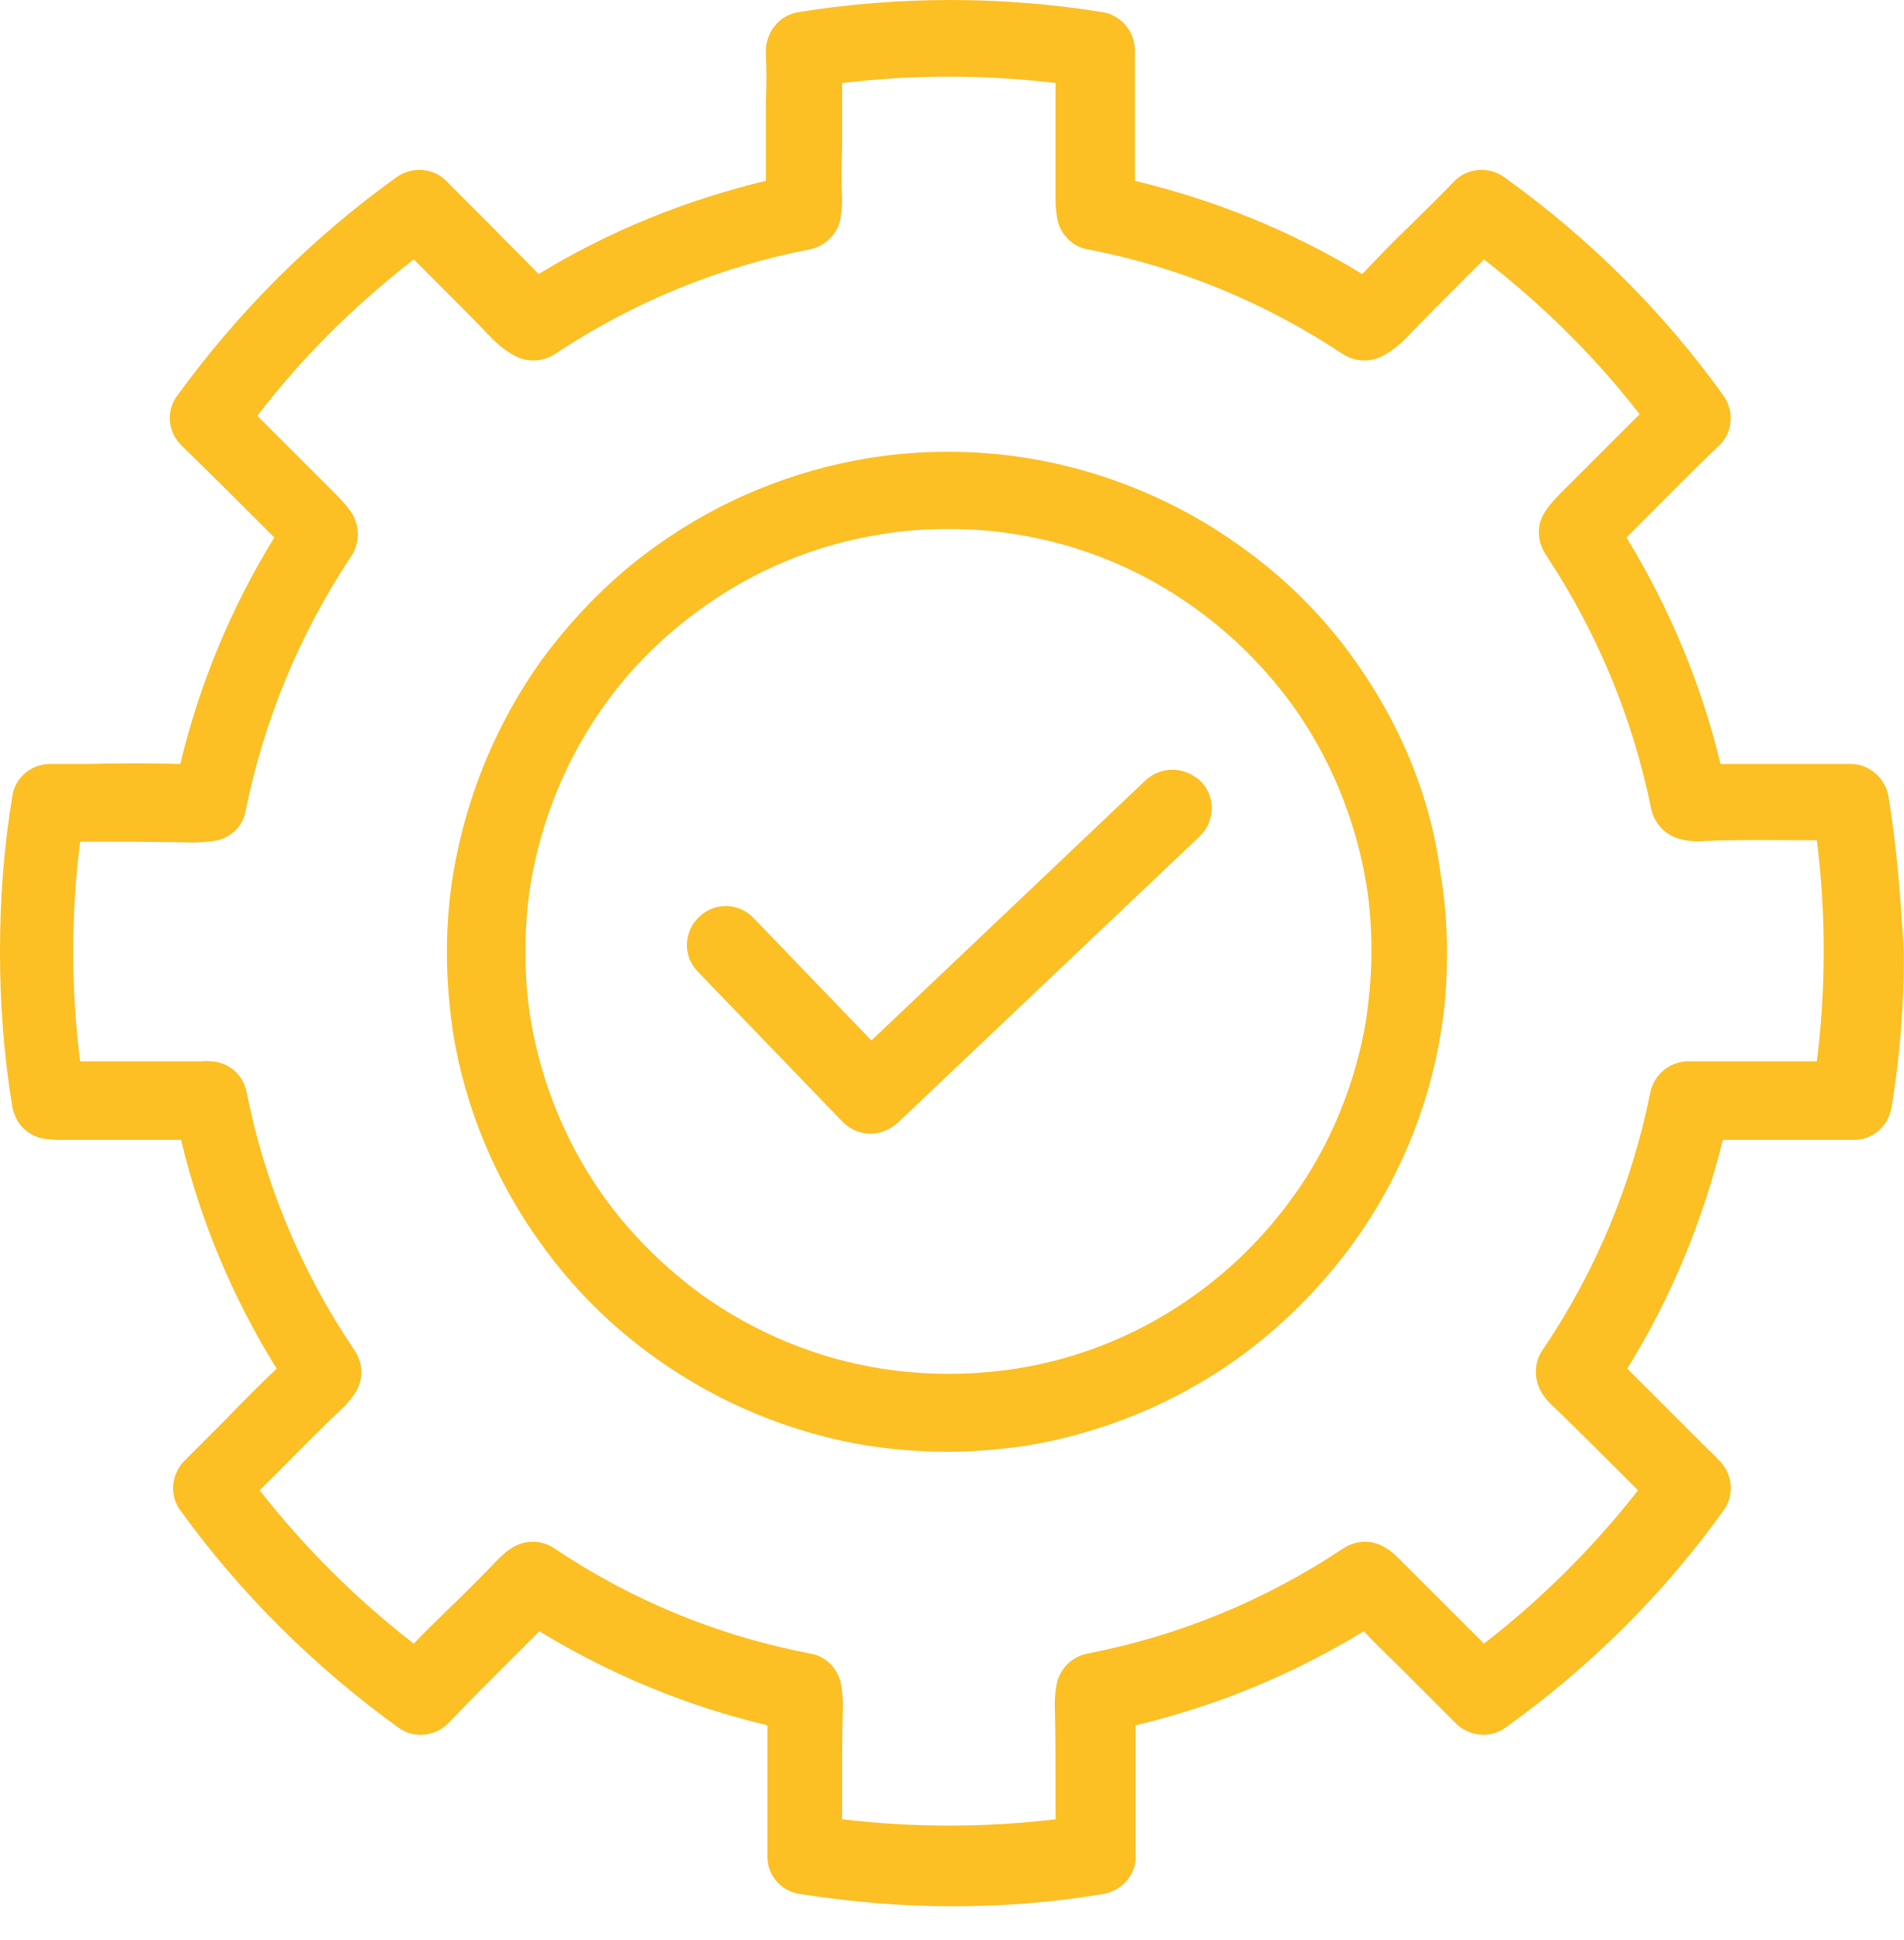
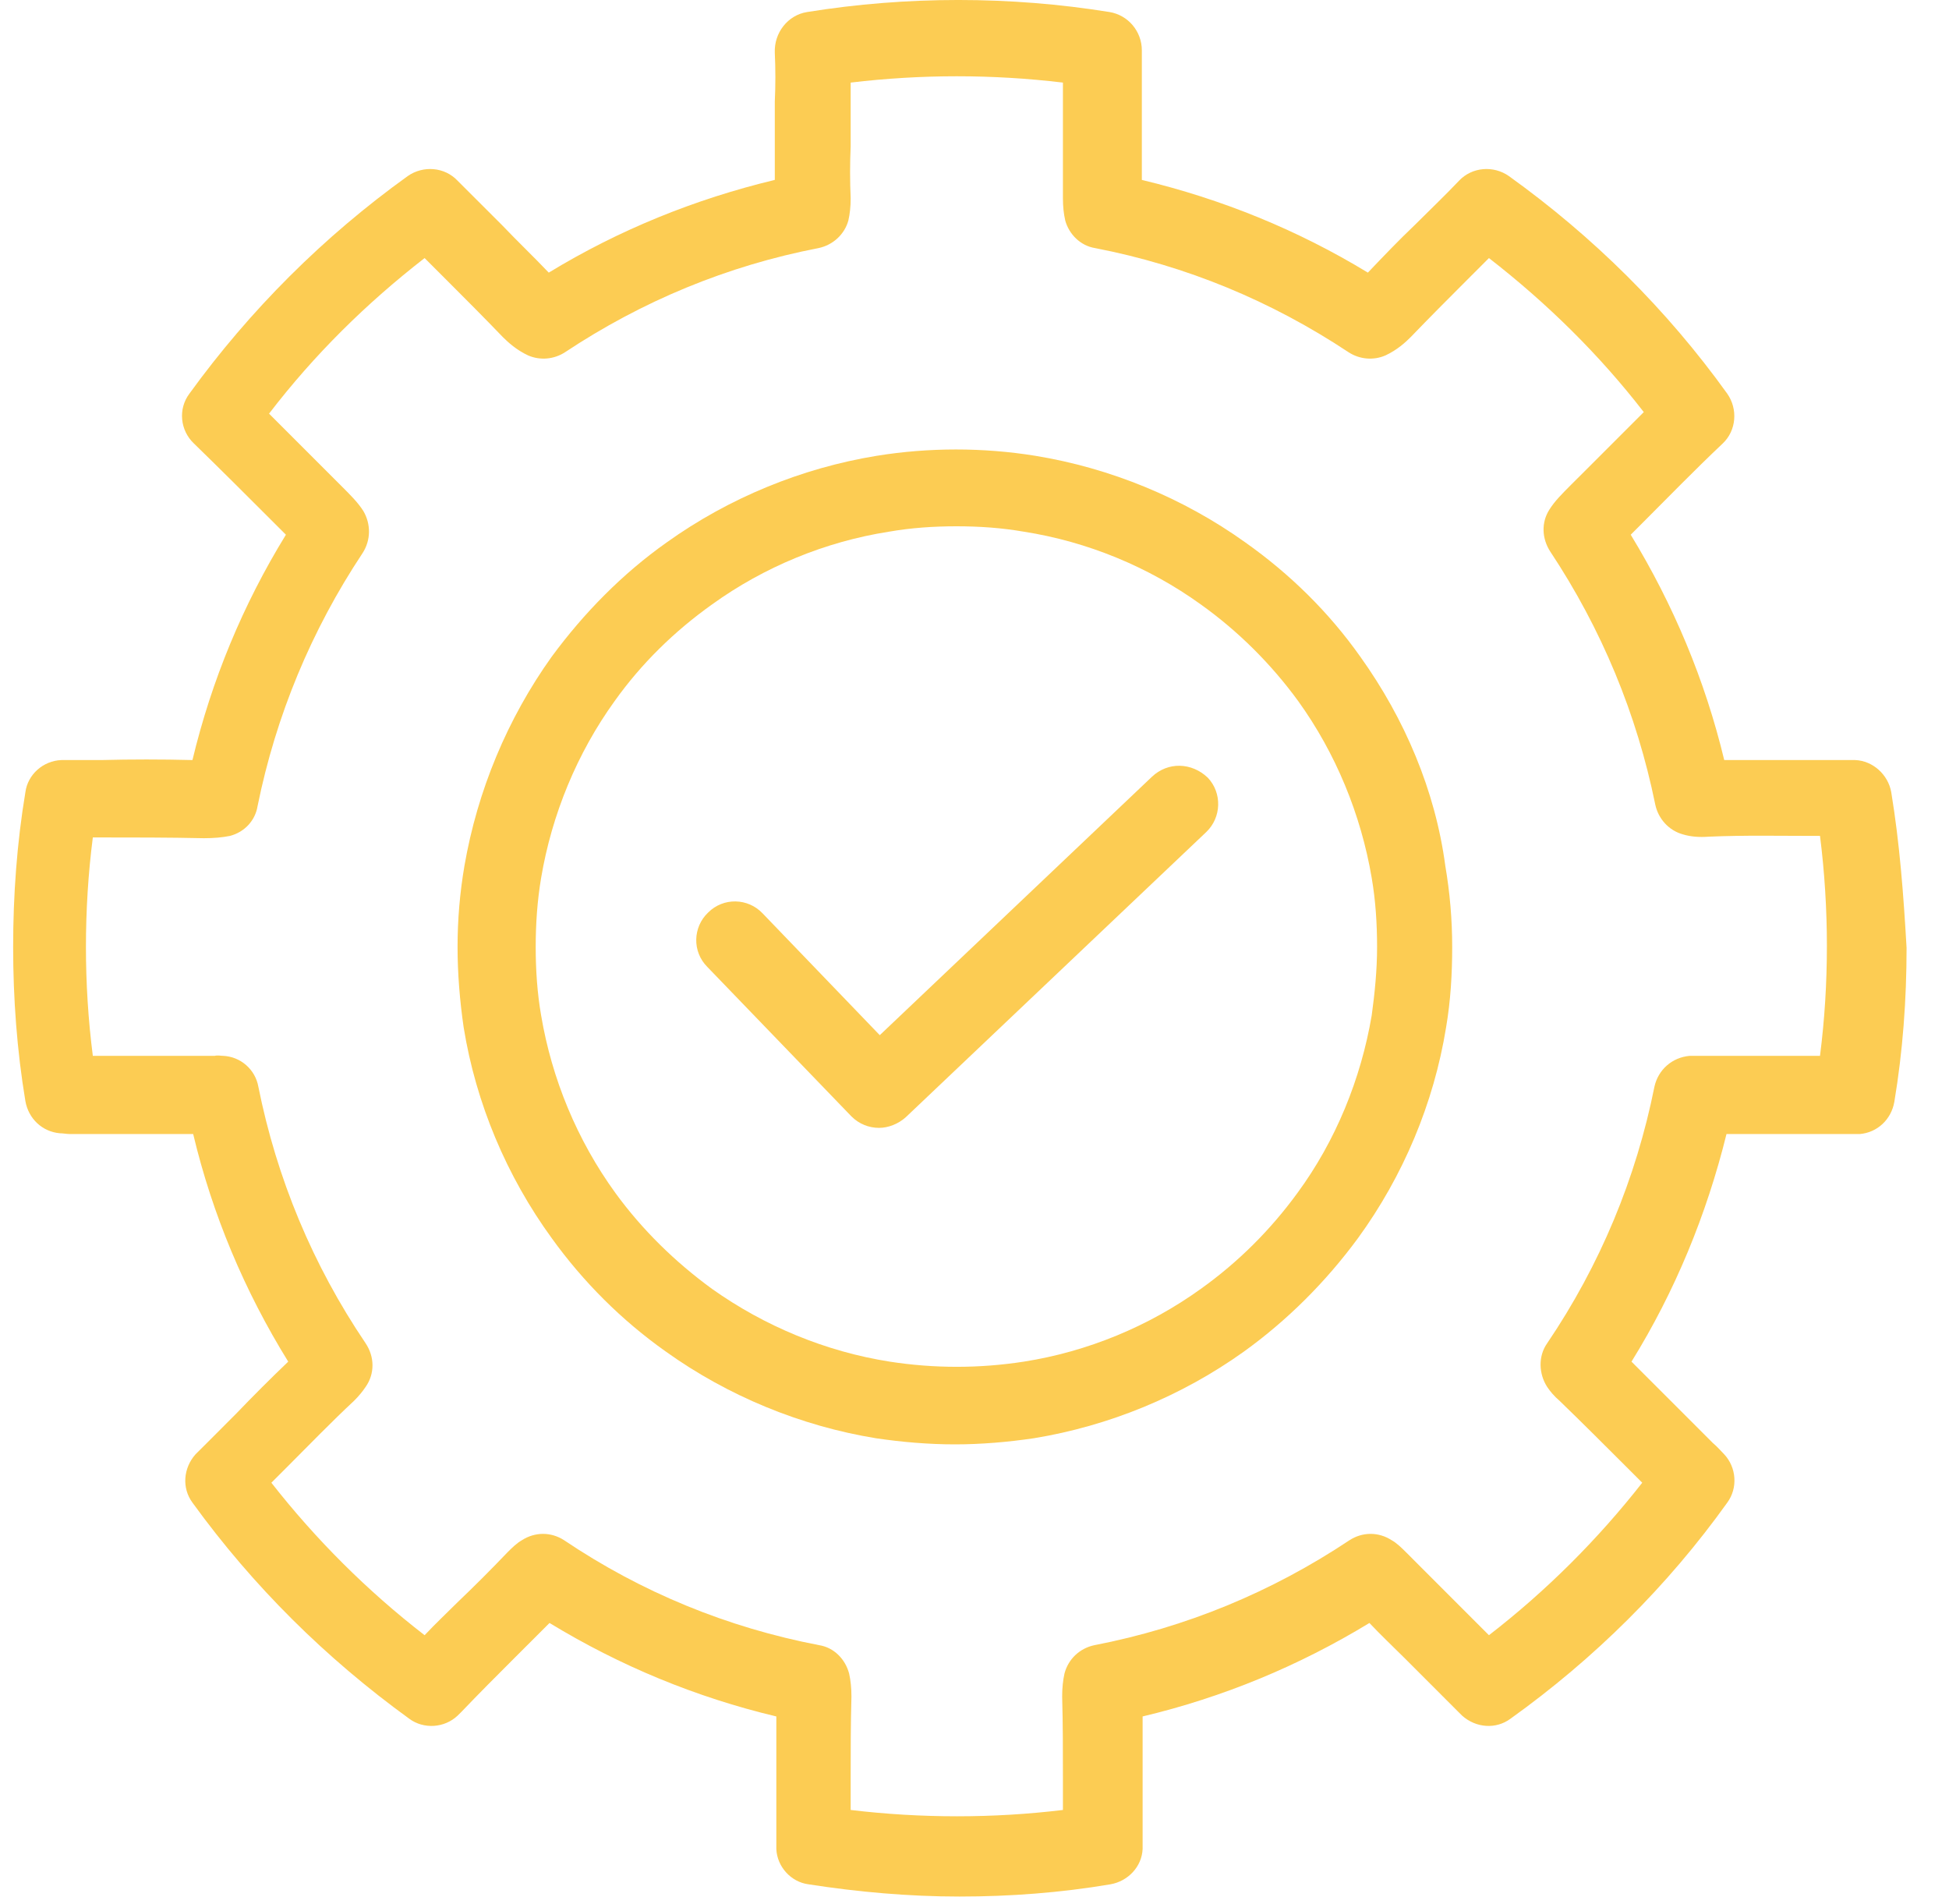
- <svg xmlns="http://www.w3.org/2000/svg" width="52" height="53" viewBox="0 0 52 53" fill="none">
-   <path d="M51.579 21.754C51.495 21.27 51.074 20.892 50.59 20.871C50.569 20.871 50.485 20.871 50.464 20.871H49.496C48.675 20.871 47.833 20.871 46.992 20.871C46.465 18.682 45.603 16.62 44.424 14.684L44.719 14.389C45.455 13.652 46.192 12.895 46.949 12.179C47.328 11.822 47.37 11.232 47.076 10.812C45.413 8.497 43.393 6.497 41.078 4.835C40.657 4.54 40.068 4.582 39.71 4.961C39.31 5.382 38.889 5.782 38.49 6.182C38.048 6.603 37.627 7.045 37.206 7.487C35.27 6.308 33.187 5.466 30.998 4.94C30.998 4.646 30.998 4.33 30.998 4.035V3.53C30.998 3.488 30.998 3.446 30.998 3.404V2.794C30.998 2.352 30.998 1.889 30.998 1.384C30.998 0.858 30.619 0.416 30.114 0.332C27.378 -0.11 24.537 -0.11 21.802 0.332C21.276 0.416 20.897 0.9 20.918 1.447C20.939 1.889 20.939 2.352 20.918 2.794V3.404C20.918 3.446 20.918 3.488 20.918 3.53V4.035C20.918 4.351 20.918 4.646 20.918 4.94C18.729 5.466 16.646 6.308 14.71 7.487C14.289 7.045 13.847 6.624 13.426 6.182C13.026 5.782 12.605 5.361 12.206 4.961C11.848 4.582 11.259 4.54 10.838 4.835C8.523 6.497 6.503 8.518 4.84 10.812C4.524 11.232 4.588 11.822 4.966 12.179C5.724 12.916 6.461 13.652 7.197 14.389L7.492 14.684C6.313 16.599 5.45 18.682 4.924 20.871C4.083 20.849 3.241 20.849 2.42 20.871H1.452C1.431 20.871 1.347 20.871 1.326 20.871C0.821 20.892 0.4 21.27 0.337 21.754C0.105 23.143 0 24.574 0 26.005C0 27.415 0.105 28.846 0.337 30.235C0.421 30.719 0.8 31.077 1.284 31.119C1.368 31.119 1.473 31.14 1.557 31.14C2.273 31.14 2.967 31.14 3.683 31.14C4.104 31.14 4.524 31.14 4.945 31.14C5.471 33.35 6.355 35.454 7.555 37.39C7.071 37.853 6.587 38.337 6.124 38.821L5.324 39.621C5.198 39.747 5.093 39.852 5.008 39.937C4.672 40.315 4.63 40.862 4.924 41.262C6.587 43.556 8.586 45.534 10.88 47.197C11.28 47.491 11.848 47.449 12.206 47.113C12.248 47.071 12.29 47.028 12.311 47.007C12.795 46.502 13.279 46.018 13.763 45.534C14.079 45.219 14.415 44.882 14.731 44.566C16.667 45.745 18.75 46.608 20.96 47.134C20.96 47.723 20.96 48.312 20.96 48.922C20.96 49.491 20.96 50.038 20.96 50.627C20.96 50.648 20.96 50.753 20.96 50.774C20.981 51.258 21.36 51.679 21.844 51.742C23.191 51.953 24.601 52.079 25.989 52.079C27.378 52.079 28.767 51.974 30.135 51.742C30.619 51.658 30.998 51.258 31.019 50.774C31.019 50.753 31.019 50.627 31.019 50.606C31.019 50.038 31.019 49.491 31.019 48.922C31.019 48.333 31.019 47.744 31.019 47.134C33.229 46.608 35.312 45.745 37.248 44.566C37.564 44.903 37.901 45.219 38.216 45.534C38.7 46.018 39.184 46.502 39.668 46.986C39.71 47.028 39.752 47.071 39.794 47.113C40.173 47.449 40.72 47.491 41.12 47.197C43.414 45.555 45.434 43.556 47.076 41.262C47.37 40.862 47.328 40.294 46.992 39.937C46.907 39.852 46.802 39.726 46.676 39.621L45.876 38.821C45.413 38.358 44.929 37.874 44.445 37.39C45.645 35.454 46.508 33.35 47.055 31.14C47.475 31.14 47.896 31.14 48.317 31.14C49.033 31.14 49.727 31.14 50.422 31.14C50.527 31.14 50.632 31.14 50.716 31.14C51.2 31.098 51.579 30.74 51.663 30.256C51.895 28.867 52 27.457 52 26.026C51.916 24.574 51.811 23.164 51.579 21.754ZM49.622 28.994C49.159 28.994 48.696 28.994 48.233 28.994C47.581 28.994 46.928 28.994 46.255 28.994C46.171 28.994 46.108 28.994 46.044 28.994C45.56 29.036 45.182 29.372 45.077 29.835C44.571 32.361 43.582 34.739 42.13 36.885C41.878 37.243 41.899 37.727 42.13 38.085C42.215 38.211 42.32 38.337 42.467 38.463C43.077 39.053 43.688 39.663 44.298 40.273L44.74 40.715C43.519 42.272 42.109 43.682 40.531 44.903C40.236 44.608 39.921 44.293 39.626 43.998C39.163 43.535 38.721 43.093 38.258 42.63C38.132 42.504 38.006 42.378 37.858 42.294C37.501 42.062 37.059 42.062 36.701 42.294C34.554 43.724 32.197 44.693 29.693 45.176C29.293 45.261 28.978 45.555 28.872 45.955C28.83 46.145 28.809 46.355 28.809 46.587C28.83 47.344 28.83 48.081 28.83 48.838C28.83 49.133 28.83 49.406 28.83 49.701C26.915 49.932 24.937 49.932 23.001 49.701C23.001 49.406 23.001 49.133 23.001 48.838C23.001 48.081 23.001 47.344 23.022 46.587C23.022 46.355 23.001 46.145 22.959 45.955C22.854 45.555 22.538 45.24 22.138 45.176C19.613 44.693 17.256 43.724 15.131 42.294C14.773 42.062 14.331 42.062 13.973 42.294C13.826 42.378 13.7 42.504 13.573 42.63C13.132 43.093 12.669 43.556 12.206 43.998C11.911 44.293 11.595 44.587 11.301 44.903C9.722 43.682 8.312 42.272 7.092 40.715L7.534 40.273C8.144 39.663 8.733 39.053 9.365 38.463C9.491 38.337 9.596 38.211 9.68 38.085C9.933 37.727 9.933 37.264 9.68 36.885C8.228 34.739 7.239 32.361 6.734 29.835C6.65 29.372 6.25 29.015 5.766 28.994C5.703 28.994 5.619 28.973 5.535 28.994C4.882 28.994 4.23 28.994 3.578 28.994C3.115 28.994 2.673 28.994 2.189 28.994C2.062 28.005 1.999 26.994 1.999 26.005C1.999 24.995 2.062 23.985 2.189 22.996H2.336C3.283 22.996 4.272 22.996 5.24 23.017C5.514 23.017 5.745 22.996 5.955 22.954C6.355 22.849 6.65 22.533 6.713 22.133C7.218 19.65 8.186 17.314 9.596 15.189C9.828 14.831 9.828 14.389 9.617 14.031C9.47 13.8 9.28 13.61 9.028 13.358L8.607 12.937C8.081 12.411 7.555 11.885 7.029 11.359C8.27 9.738 9.701 8.328 11.301 7.087C11.49 7.276 11.7 7.487 11.89 7.676C12.416 8.202 12.942 8.728 13.447 9.254C13.595 9.402 13.826 9.612 14.142 9.759C14.478 9.907 14.857 9.864 15.152 9.675C17.277 8.265 19.613 7.297 22.117 6.813C22.517 6.729 22.833 6.434 22.938 6.056C22.98 5.866 23.001 5.677 23.001 5.445C22.98 4.961 22.98 4.498 23.001 4.014V3.362C23.001 3.32 23.001 3.278 23.001 3.236V2.773C23.001 2.604 23.001 2.436 23.001 2.268C24.937 2.036 26.894 2.036 28.83 2.268C28.83 2.436 28.83 2.604 28.83 2.773V3.236C28.83 3.278 28.83 3.32 28.83 3.362V4.014C28.83 4.498 28.83 4.961 28.83 5.445C28.83 5.677 28.852 5.866 28.894 6.056C28.999 6.434 29.314 6.75 29.714 6.813C32.218 7.297 34.554 8.265 36.68 9.675C36.974 9.864 37.353 9.907 37.69 9.759C38.006 9.612 38.237 9.402 38.385 9.254C38.889 8.728 39.416 8.202 39.942 7.676C40.131 7.487 40.342 7.276 40.531 7.087C42.13 8.328 43.561 9.738 44.782 11.316C44.256 11.843 43.73 12.369 43.204 12.895L42.783 13.316C42.53 13.568 42.341 13.758 42.194 13.989C41.962 14.347 41.983 14.789 42.215 15.147C43.624 17.272 44.593 19.608 45.097 22.091C45.182 22.491 45.476 22.807 45.855 22.912C46.066 22.975 46.297 22.996 46.571 22.975C47.539 22.933 48.528 22.954 49.475 22.954H49.622C49.748 23.943 49.811 24.974 49.811 25.963C49.811 27.015 49.748 28.005 49.622 28.994Z" fill="#FCBF24" />
-   <path d="M36.995 18.03C36.133 16.809 35.059 15.757 33.839 14.894C32.134 13.673 30.135 12.853 28.073 12.516C26.642 12.284 25.148 12.284 23.717 12.516C21.654 12.853 19.655 13.673 17.951 14.894C16.73 15.757 15.678 16.83 14.794 18.03C13.573 19.734 12.753 21.712 12.395 23.775C12.269 24.511 12.206 25.248 12.206 26.005C12.206 26.742 12.269 27.499 12.374 28.215C12.711 30.298 13.552 32.297 14.794 34.002C15.657 35.202 16.709 36.254 17.93 37.117C19.634 38.337 21.633 39.158 23.696 39.495C24.411 39.6 25.148 39.663 25.863 39.663C26.579 39.663 27.315 39.6 28.031 39.495C30.093 39.158 32.092 38.337 33.797 37.117C34.996 36.254 36.048 35.202 36.932 34.002C38.174 32.297 39.016 30.298 39.352 28.215C39.479 27.478 39.521 26.742 39.521 26.005C39.521 25.248 39.458 24.511 39.331 23.775C39.058 21.712 38.216 19.734 36.995 18.03ZM37.311 27.878C37.017 29.625 36.322 31.329 35.27 32.761C34.533 33.771 33.65 34.654 32.618 35.391C31.187 36.422 29.504 37.117 27.757 37.39C26.537 37.58 25.295 37.58 24.074 37.39C22.328 37.117 20.644 36.422 19.192 35.391C18.182 34.654 17.277 33.771 16.541 32.761C15.488 31.308 14.794 29.625 14.499 27.878C14.394 27.268 14.352 26.637 14.352 26.005C14.352 25.374 14.394 24.743 14.499 24.111C14.794 22.365 15.488 20.681 16.52 19.25C17.256 18.219 18.161 17.335 19.192 16.599C20.623 15.567 22.307 14.873 24.053 14.599C24.664 14.494 25.274 14.452 25.905 14.452C26.537 14.452 27.147 14.494 27.757 14.599C29.504 14.873 31.187 15.567 32.618 16.599C33.65 17.335 34.554 18.24 35.291 19.25C36.322 20.681 37.017 22.365 37.311 24.111C37.416 24.722 37.459 25.353 37.459 26.005C37.459 26.637 37.395 27.268 37.311 27.878Z" fill="#FCBF24" />
-   <path d="M31.271 21.334L23.801 28.425L20.581 25.079C20.181 24.658 19.508 24.637 19.087 25.058C18.666 25.458 18.645 26.131 19.066 26.552L23.022 30.656C23.233 30.866 23.506 30.972 23.78 30.972C24.032 30.972 24.306 30.866 24.516 30.677L32.766 22.849C33.187 22.449 33.208 21.775 32.808 21.355C32.366 20.934 31.713 20.913 31.271 21.334Z" fill="#FCBF24" />
+ <svg xmlns="http://www.w3.org/2000/svg" width="43" height="42" viewBox="0 0 43 42" fill="none">
+   <path d="M41.726 17.477C41.658 17.088 41.32 16.783 40.932 16.767C40.915 16.767 40.847 16.767 40.83 16.767H40.052C39.393 16.767 38.717 16.767 38.041 16.767C37.618 15.008 36.925 13.351 35.978 11.796L36.215 11.559C36.806 10.968 37.398 10.359 38.007 9.784C38.311 9.497 38.345 9.024 38.108 8.685C36.773 6.826 35.15 5.22 33.29 3.884C32.952 3.647 32.479 3.681 32.191 3.986C31.87 4.324 31.532 4.645 31.211 4.966C30.856 5.304 30.517 5.659 30.179 6.014C28.624 5.068 26.95 4.391 25.192 3.969C25.192 3.732 25.192 3.478 25.192 3.242V2.836C25.192 2.802 25.192 2.768 25.192 2.735V2.244C25.192 1.889 25.192 1.517 25.192 1.112C25.192 0.689 24.888 0.334 24.482 0.266C22.284 -0.089 20.002 -0.089 17.804 0.266C17.381 0.334 17.077 0.723 17.094 1.162C17.111 1.517 17.111 1.889 17.094 2.244V2.735C17.094 2.768 17.094 2.802 17.094 2.836V3.242C17.094 3.495 17.094 3.732 17.094 3.969C15.336 4.391 13.662 5.068 12.107 6.014C11.769 5.659 11.414 5.321 11.076 4.966C10.754 4.645 10.416 4.307 10.095 3.986C9.808 3.681 9.334 3.647 8.996 3.884C7.136 5.22 5.513 6.843 4.178 8.685C3.924 9.024 3.975 9.497 4.279 9.784C4.888 10.376 5.48 10.968 6.071 11.559L6.308 11.796C5.361 13.335 4.668 15.008 4.246 16.767C3.569 16.75 2.893 16.75 2.234 16.767H1.456C1.439 16.767 1.372 16.767 1.355 16.767C0.949 16.783 0.611 17.088 0.56 17.477C0.374 18.592 0.29 19.742 0.29 20.892C0.29 22.024 0.374 23.174 0.56 24.29C0.628 24.678 0.932 24.966 1.321 25C1.388 25 1.473 25.017 1.541 25.017C2.115 25.017 2.673 25.017 3.248 25.017C3.586 25.017 3.924 25.017 4.262 25.017C4.685 26.792 5.395 28.482 6.359 30.038C5.97 30.41 5.581 30.799 5.209 31.187L4.567 31.83C4.465 31.931 4.381 32.016 4.313 32.083C4.043 32.388 4.009 32.827 4.246 33.148C5.581 34.991 7.187 36.58 9.03 37.916C9.351 38.153 9.808 38.119 10.095 37.848C10.129 37.815 10.163 37.781 10.18 37.764C10.568 37.358 10.957 36.969 11.346 36.58C11.6 36.327 11.87 36.056 12.124 35.803C13.679 36.749 15.353 37.443 17.128 37.865C17.128 38.339 17.128 38.812 17.128 39.302C17.128 39.759 17.128 40.198 17.128 40.672C17.128 40.688 17.128 40.773 17.128 40.79C17.145 41.179 17.449 41.517 17.838 41.568C18.92 41.737 20.053 41.838 21.168 41.838C22.284 41.838 23.4 41.754 24.499 41.568C24.888 41.5 25.192 41.179 25.209 40.79C25.209 40.773 25.209 40.672 25.209 40.655C25.209 40.198 25.209 39.759 25.209 39.302C25.209 38.829 25.209 38.355 25.209 37.865C26.984 37.443 28.658 36.749 30.213 35.803C30.467 36.073 30.737 36.327 30.991 36.58C31.38 36.969 31.768 37.358 32.157 37.747C32.191 37.781 32.225 37.815 32.259 37.848C32.563 38.119 33.003 38.153 33.324 37.916C35.167 36.597 36.79 34.991 38.108 33.148C38.345 32.827 38.311 32.371 38.041 32.083C37.973 32.016 37.889 31.914 37.787 31.83L37.145 31.187C36.773 30.815 36.384 30.427 35.995 30.038C36.959 28.482 37.652 26.792 38.091 25.017C38.429 25.017 38.768 25.017 39.106 25.017C39.681 25.017 40.238 25.017 40.796 25.017C40.881 25.017 40.965 25.017 41.033 25.017C41.422 24.983 41.726 24.695 41.794 24.307C41.98 23.191 42.064 22.058 42.064 20.909C41.997 19.742 41.912 18.609 41.726 17.477ZM40.154 23.292C39.782 23.292 39.41 23.292 39.038 23.292C38.514 23.292 37.99 23.292 37.449 23.292C37.381 23.292 37.331 23.292 37.28 23.292C36.891 23.326 36.587 23.596 36.502 23.968C36.096 25.997 35.302 27.908 34.135 29.632C33.932 29.919 33.949 30.308 34.135 30.596C34.203 30.697 34.288 30.799 34.406 30.9C34.896 31.373 35.386 31.864 35.877 32.354L36.232 32.709C35.251 33.96 34.118 35.093 32.85 36.073C32.614 35.837 32.36 35.583 32.123 35.346C31.752 34.974 31.397 34.619 31.025 34.247C30.923 34.146 30.822 34.044 30.703 33.977C30.416 33.791 30.061 33.791 29.774 33.977C28.049 35.126 26.156 35.904 24.144 36.293C23.823 36.361 23.569 36.597 23.485 36.919C23.451 37.071 23.434 37.24 23.434 37.426C23.451 38.034 23.451 38.626 23.451 39.235C23.451 39.471 23.451 39.691 23.451 39.928C21.912 40.114 20.323 40.114 18.768 39.928C18.768 39.691 18.768 39.471 18.768 39.235C18.768 38.626 18.768 38.034 18.785 37.426C18.785 37.24 18.768 37.071 18.734 36.919C18.649 36.597 18.396 36.344 18.075 36.293C16.046 35.904 14.152 35.126 12.445 33.977C12.158 33.791 11.803 33.791 11.515 33.977C11.397 34.044 11.295 34.146 11.194 34.247C10.839 34.619 10.467 34.991 10.095 35.346C9.858 35.583 9.605 35.82 9.368 36.073C8.1 35.093 6.967 33.96 5.987 32.709L6.342 32.354C6.832 31.864 7.306 31.373 7.813 30.9C7.914 30.799 7.999 30.697 8.066 30.596C8.269 30.308 8.269 29.936 8.066 29.632C6.9 27.908 6.105 25.997 5.699 23.968C5.632 23.596 5.311 23.309 4.922 23.292C4.871 23.292 4.803 23.275 4.736 23.292C4.212 23.292 3.688 23.292 3.164 23.292C2.792 23.292 2.437 23.292 2.048 23.292C1.946 22.498 1.896 21.686 1.896 20.892C1.896 20.08 1.946 19.269 2.048 18.474H2.166C2.927 18.474 3.721 18.474 4.499 18.491C4.719 18.491 4.905 18.474 5.074 18.44C5.395 18.356 5.632 18.102 5.683 17.781C6.088 15.786 6.866 13.909 7.999 12.202C8.185 11.915 8.185 11.559 8.016 11.272C7.897 11.086 7.745 10.934 7.542 10.731L7.204 10.393C6.781 9.97 6.359 9.548 5.936 9.125C6.934 7.823 8.083 6.691 9.368 5.693C9.52 5.845 9.689 6.014 9.841 6.166C10.264 6.589 10.687 7.012 11.092 7.434C11.211 7.553 11.397 7.722 11.65 7.84C11.921 7.958 12.225 7.925 12.462 7.773C14.169 6.64 16.046 5.862 18.058 5.473C18.379 5.406 18.633 5.169 18.717 4.865C18.751 4.713 18.768 4.56 18.768 4.374C18.751 3.986 18.751 3.614 18.768 3.225V2.701C18.768 2.667 18.768 2.633 18.768 2.599V2.227C18.768 2.092 18.768 1.957 18.768 1.822C20.323 1.636 21.895 1.636 23.451 1.822C23.451 1.957 23.451 2.092 23.451 2.227V2.599C23.451 2.633 23.451 2.667 23.451 2.701V3.225C23.451 3.614 23.451 3.986 23.451 4.374C23.451 4.56 23.468 4.713 23.502 4.865C23.586 5.169 23.84 5.423 24.161 5.473C26.173 5.862 28.049 6.64 29.757 7.773C29.993 7.925 30.298 7.958 30.568 7.84C30.822 7.722 31.008 7.553 31.126 7.434C31.532 7.012 31.954 6.589 32.377 6.166C32.529 6.014 32.698 5.845 32.85 5.693C34.135 6.691 35.285 7.823 36.266 9.091C35.843 9.514 35.42 9.937 34.998 10.359L34.659 10.697C34.457 10.9 34.304 11.052 34.186 11.238C34 11.526 34.017 11.881 34.203 12.168C35.336 13.876 36.113 15.752 36.519 17.747C36.587 18.068 36.823 18.322 37.128 18.406C37.297 18.457 37.483 18.474 37.703 18.457C38.48 18.423 39.275 18.44 40.035 18.44H40.154C40.255 19.235 40.306 20.063 40.306 20.858C40.306 21.703 40.255 22.498 40.154 23.292Z" fill="#FCCC53" />
+   <path d="M30.01 14.484C29.317 13.504 28.455 12.658 27.474 11.965C26.105 10.985 24.499 10.325 22.842 10.055C21.692 9.869 20.492 9.869 19.343 10.055C17.686 10.325 16.08 10.985 14.71 11.965C13.73 12.658 12.884 13.521 12.174 14.484C11.194 15.854 10.534 17.443 10.247 19.099C10.146 19.691 10.095 20.283 10.095 20.892C10.095 21.483 10.146 22.092 10.23 22.667C10.501 24.34 11.177 25.946 12.174 27.316C12.868 28.279 13.713 29.125 14.693 29.818C16.063 30.798 17.669 31.458 19.326 31.728C19.9 31.813 20.492 31.863 21.067 31.863C21.642 31.863 22.233 31.813 22.808 31.728C24.465 31.458 26.071 30.798 27.441 29.818C28.404 29.125 29.25 28.279 29.959 27.316C30.957 25.946 31.633 24.34 31.904 22.667C32.005 22.075 32.039 21.483 32.039 20.892C32.039 20.283 31.988 19.691 31.887 19.099C31.667 17.443 30.991 15.854 30.01 14.484ZM30.264 22.396C30.027 23.799 29.469 25.169 28.624 26.318C28.032 27.13 27.322 27.84 26.494 28.432C25.344 29.26 23.992 29.818 22.588 30.038C21.608 30.19 20.61 30.19 19.63 30.038C18.227 29.818 16.874 29.26 15.708 28.432C14.896 27.84 14.169 27.13 13.578 26.318C12.732 25.152 12.174 23.799 11.938 22.396C11.853 21.906 11.819 21.399 11.819 20.892C11.819 20.384 11.853 19.877 11.938 19.37C12.174 17.967 12.732 16.614 13.561 15.465C14.152 14.636 14.879 13.926 15.708 13.335C16.857 12.506 18.21 11.948 19.613 11.729C20.103 11.644 20.594 11.61 21.101 11.61C21.608 11.61 22.098 11.644 22.588 11.729C23.992 11.948 25.344 12.506 26.494 13.335C27.322 13.926 28.049 14.653 28.641 15.465C29.469 16.614 30.027 17.967 30.264 19.37C30.348 19.86 30.382 20.367 30.382 20.892C30.382 21.399 30.331 21.906 30.264 22.396Z" fill="#FCCC53" />
+   <path d="M25.412 17.138L19.41 22.836L16.824 20.148C16.502 19.809 15.961 19.793 15.623 20.131C15.285 20.452 15.268 20.993 15.606 21.331L18.785 24.628C18.954 24.797 19.174 24.881 19.393 24.881C19.596 24.881 19.816 24.797 19.985 24.645L26.612 18.356C26.95 18.034 26.967 17.493 26.646 17.155C26.291 16.817 25.767 16.8 25.412 17.138Z" fill="#FCCC53" />
</svg>
